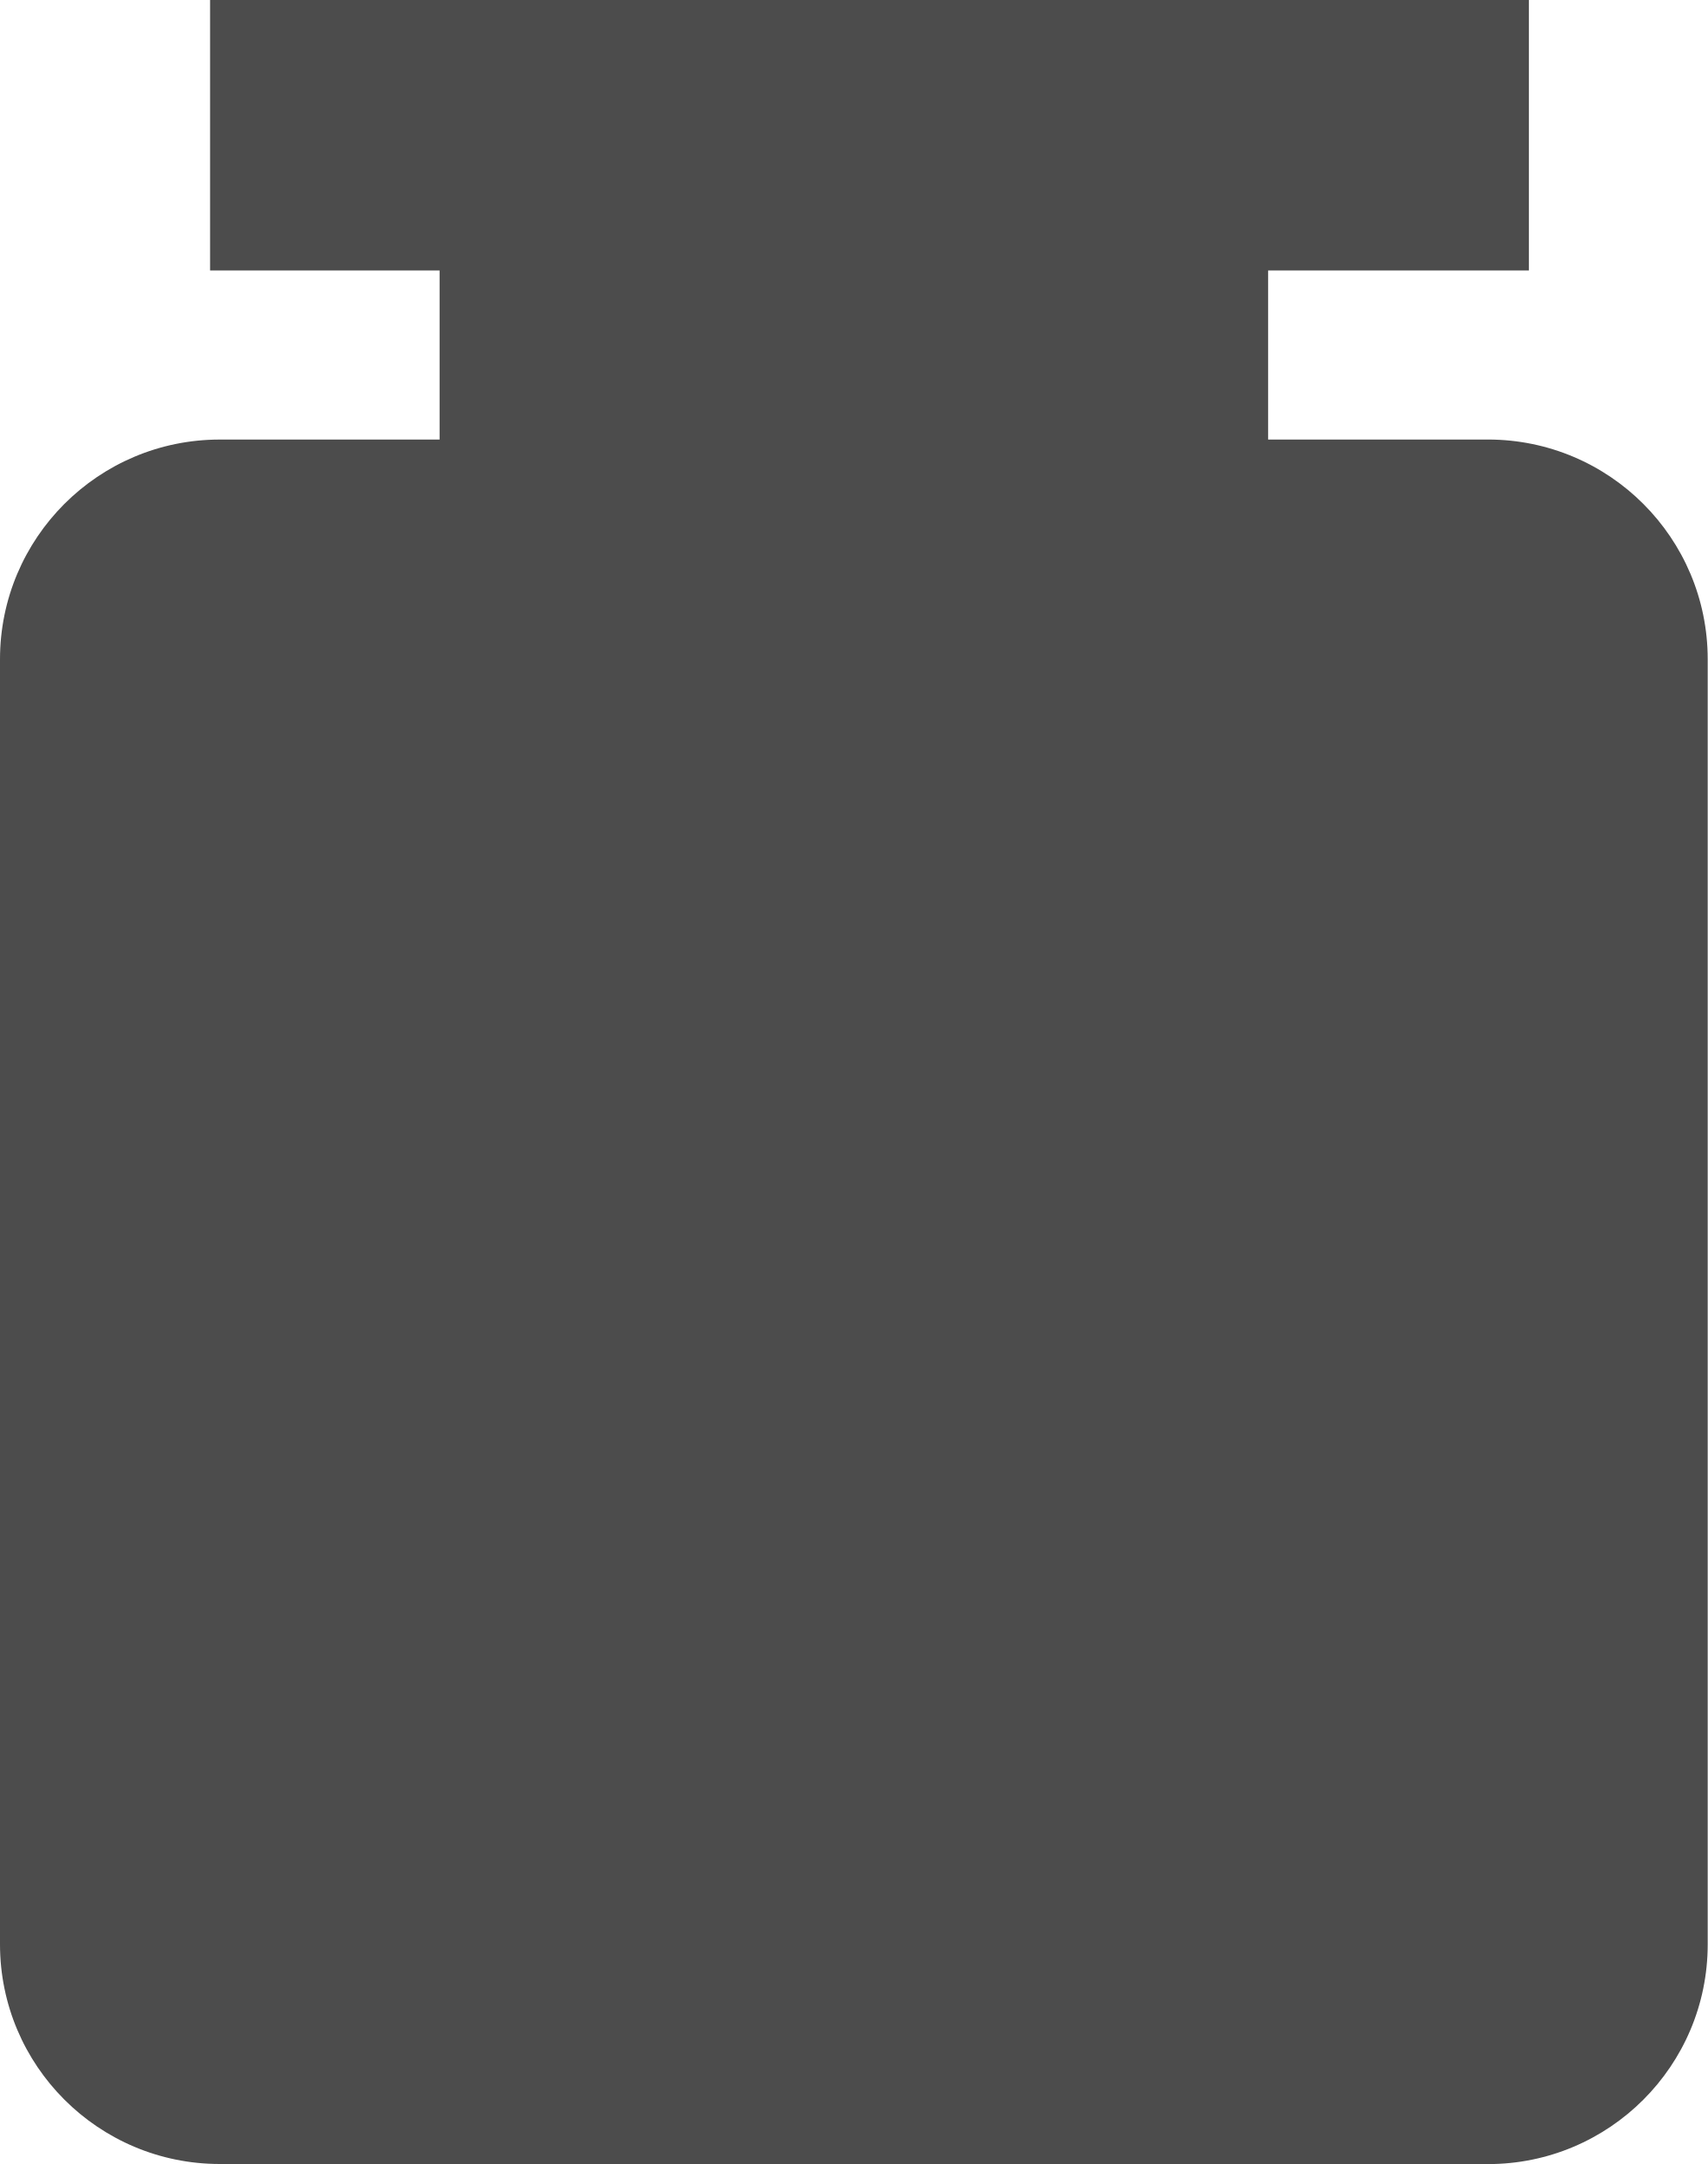
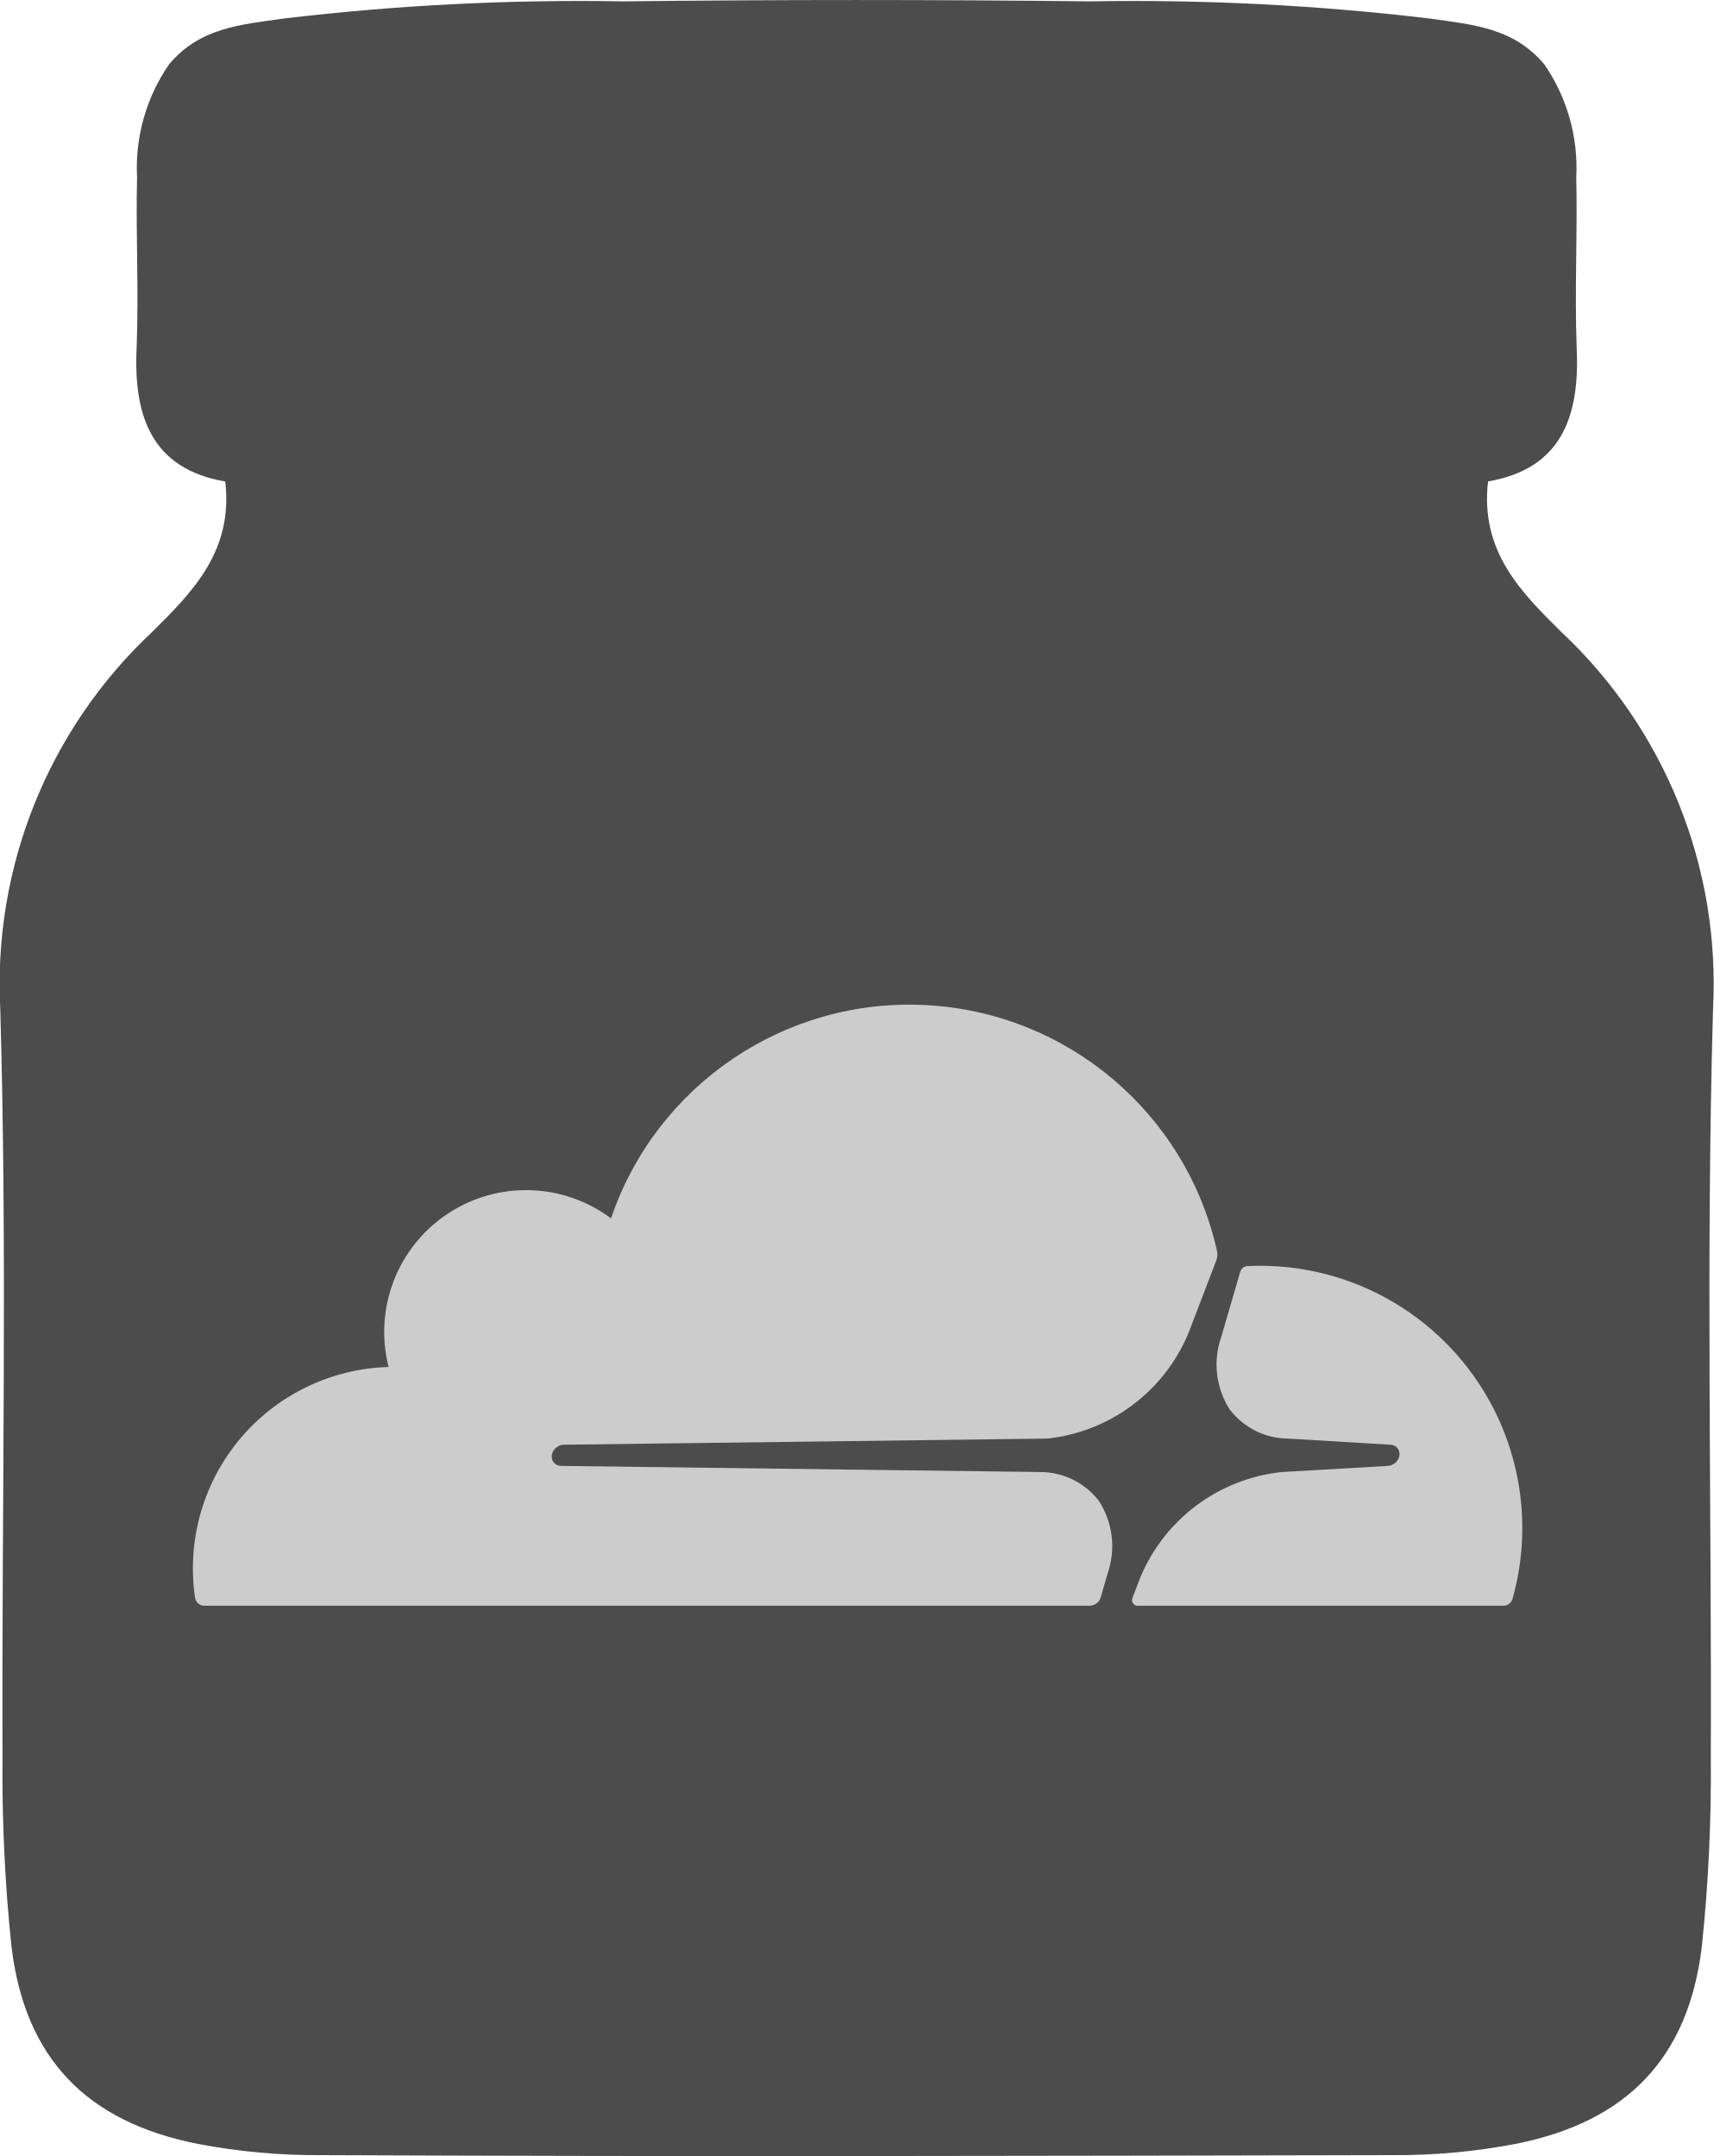
- <svg xmlns="http://www.w3.org/2000/svg" viewBox="9837 6218.544 70.872 89.818">
+ <svg xmlns="http://www.w3.org/2000/svg" viewBox="9565.797 6218.544 71.639 90.169">
  <defs>
    <style>
      .cls-1 {
        fill: #4c4c4c;
      }
+ 
+       .cls-2 {
+         fill: #ccc;
+       }
    </style>
  </defs>
-   <path id="Union_23" data-name="Union 23" class="cls-1" d="M9.122,89.818A9.122,9.122,0,0,1,0,80.7V27.366a9.122,9.122,0,0,1,9.122-9.122h9.122V11.227H8.718V0H63.452V11.227H52.628v7.016H61.75a9.122,9.122,0,0,1,9.122,9.122V80.7a9.122,9.122,0,0,1-9.122,9.122Z" transform="translate(9837 6218.544)" />
+   <g id="Group_67" data-name="Group 67" transform="translate(-8275.203 -2722.753)">
+     <path id="Path_73" data-name="Path 73" class="cls-1" d="M71.533,73.479a69.688,69.688,0,0,1-.376,7.941c-.564,4.648-3.124,7.32-7.79,8.242a26.476,26.476,0,0,1-5.175.47q-11.205.028-22.373.038t-22.373-.038a26.476,26.476,0,0,1-5.175-.47c-4.667-.922-7.226-3.594-7.79-8.242a69.691,69.691,0,0,1-.376-7.941C.068,63.054.312,52.611.011,42.187a20.178,20.178,0,0,1,6.341-15.75c1.693-1.675,3.406-3.387,3.067-6.3-3.067-.527-3.839-2.71-3.707-5.57.094-2.371-.038-4.761.019-7.15A7.619,7.619,0,0,1,7.068,2.691C8.347,1.167,10,1.035,11.885.771A104.654,104.654,0,0,1,26.054.056Q30.936,0,35.819,0t9.766.056A104.655,104.655,0,0,1,59.754.771c1.882.263,3.538.4,4.817,1.919a7.619,7.619,0,0,1,1.336,4.723c.056,2.39-.075,4.779.019,7.15.132,2.86-.64,5.043-3.707,5.57-.339,2.917,1.374,4.629,3.067,6.3a20.177,20.177,0,0,1,6.341,15.75C71.326,52.611,71.571,63.054,71.533,73.479Z" transform="translate(17841 8941.298)" />
+     <g id="Group_61" data-name="Group 61" transform="translate(17849.066 8983.314)">
+       <path id="Path_65" data-name="Path 65" class="cls-2" d="M37.957,24.788l.284-.983a3.483,3.483,0,0,0-.356-3.046,3.093,3.093,0,0,0-2.453-1.213l-20.048-.256a.4.4,0,0,1-.315-.168.408.408,0,0,1-.043-.362.534.534,0,0,1,.466-.356l20.234-.257a7.227,7.227,0,0,0,5.909-4.433L42.788,10.7a.7.7,0,0,0,.046-.256.678.678,0,0,0-.014-.142A13.178,13.178,0,0,0,17.482,8.938a5.931,5.931,0,0,0-9.3,6.214A8.424,8.424,0,0,0,.089,24.8a.392.392,0,0,0,.386.338l37.013,0,.011,0A.487.487,0,0,0,37.957,24.788Z" />
+       <path id="Path_66" data-name="Path 66" class="cls-2" d="M246.636,67.086c-.186,0-.371.005-.555.014a.31.31,0,0,0-.087.019.319.319,0,0,0-.2.213L245,70.055a3.482,3.482,0,0,0,.356,3.046,3.091,3.091,0,0,0,2.453,1.213l4.274.257a.39.39,0,0,1,.3.165.407.407,0,0,1,.045.364.535.535,0,0,1-.465.356l-4.441.257a7.229,7.229,0,0,0-5.919,4.433l-.321.838a.237.237,0,0,0,.211.321h15.292a.408.408,0,0,0,.394-.294,10.966,10.966,0,0,0-10.551-13.925Z" transform="translate(-202.001 -56.166)" />
+     </g>
+   </g>
</svg>
